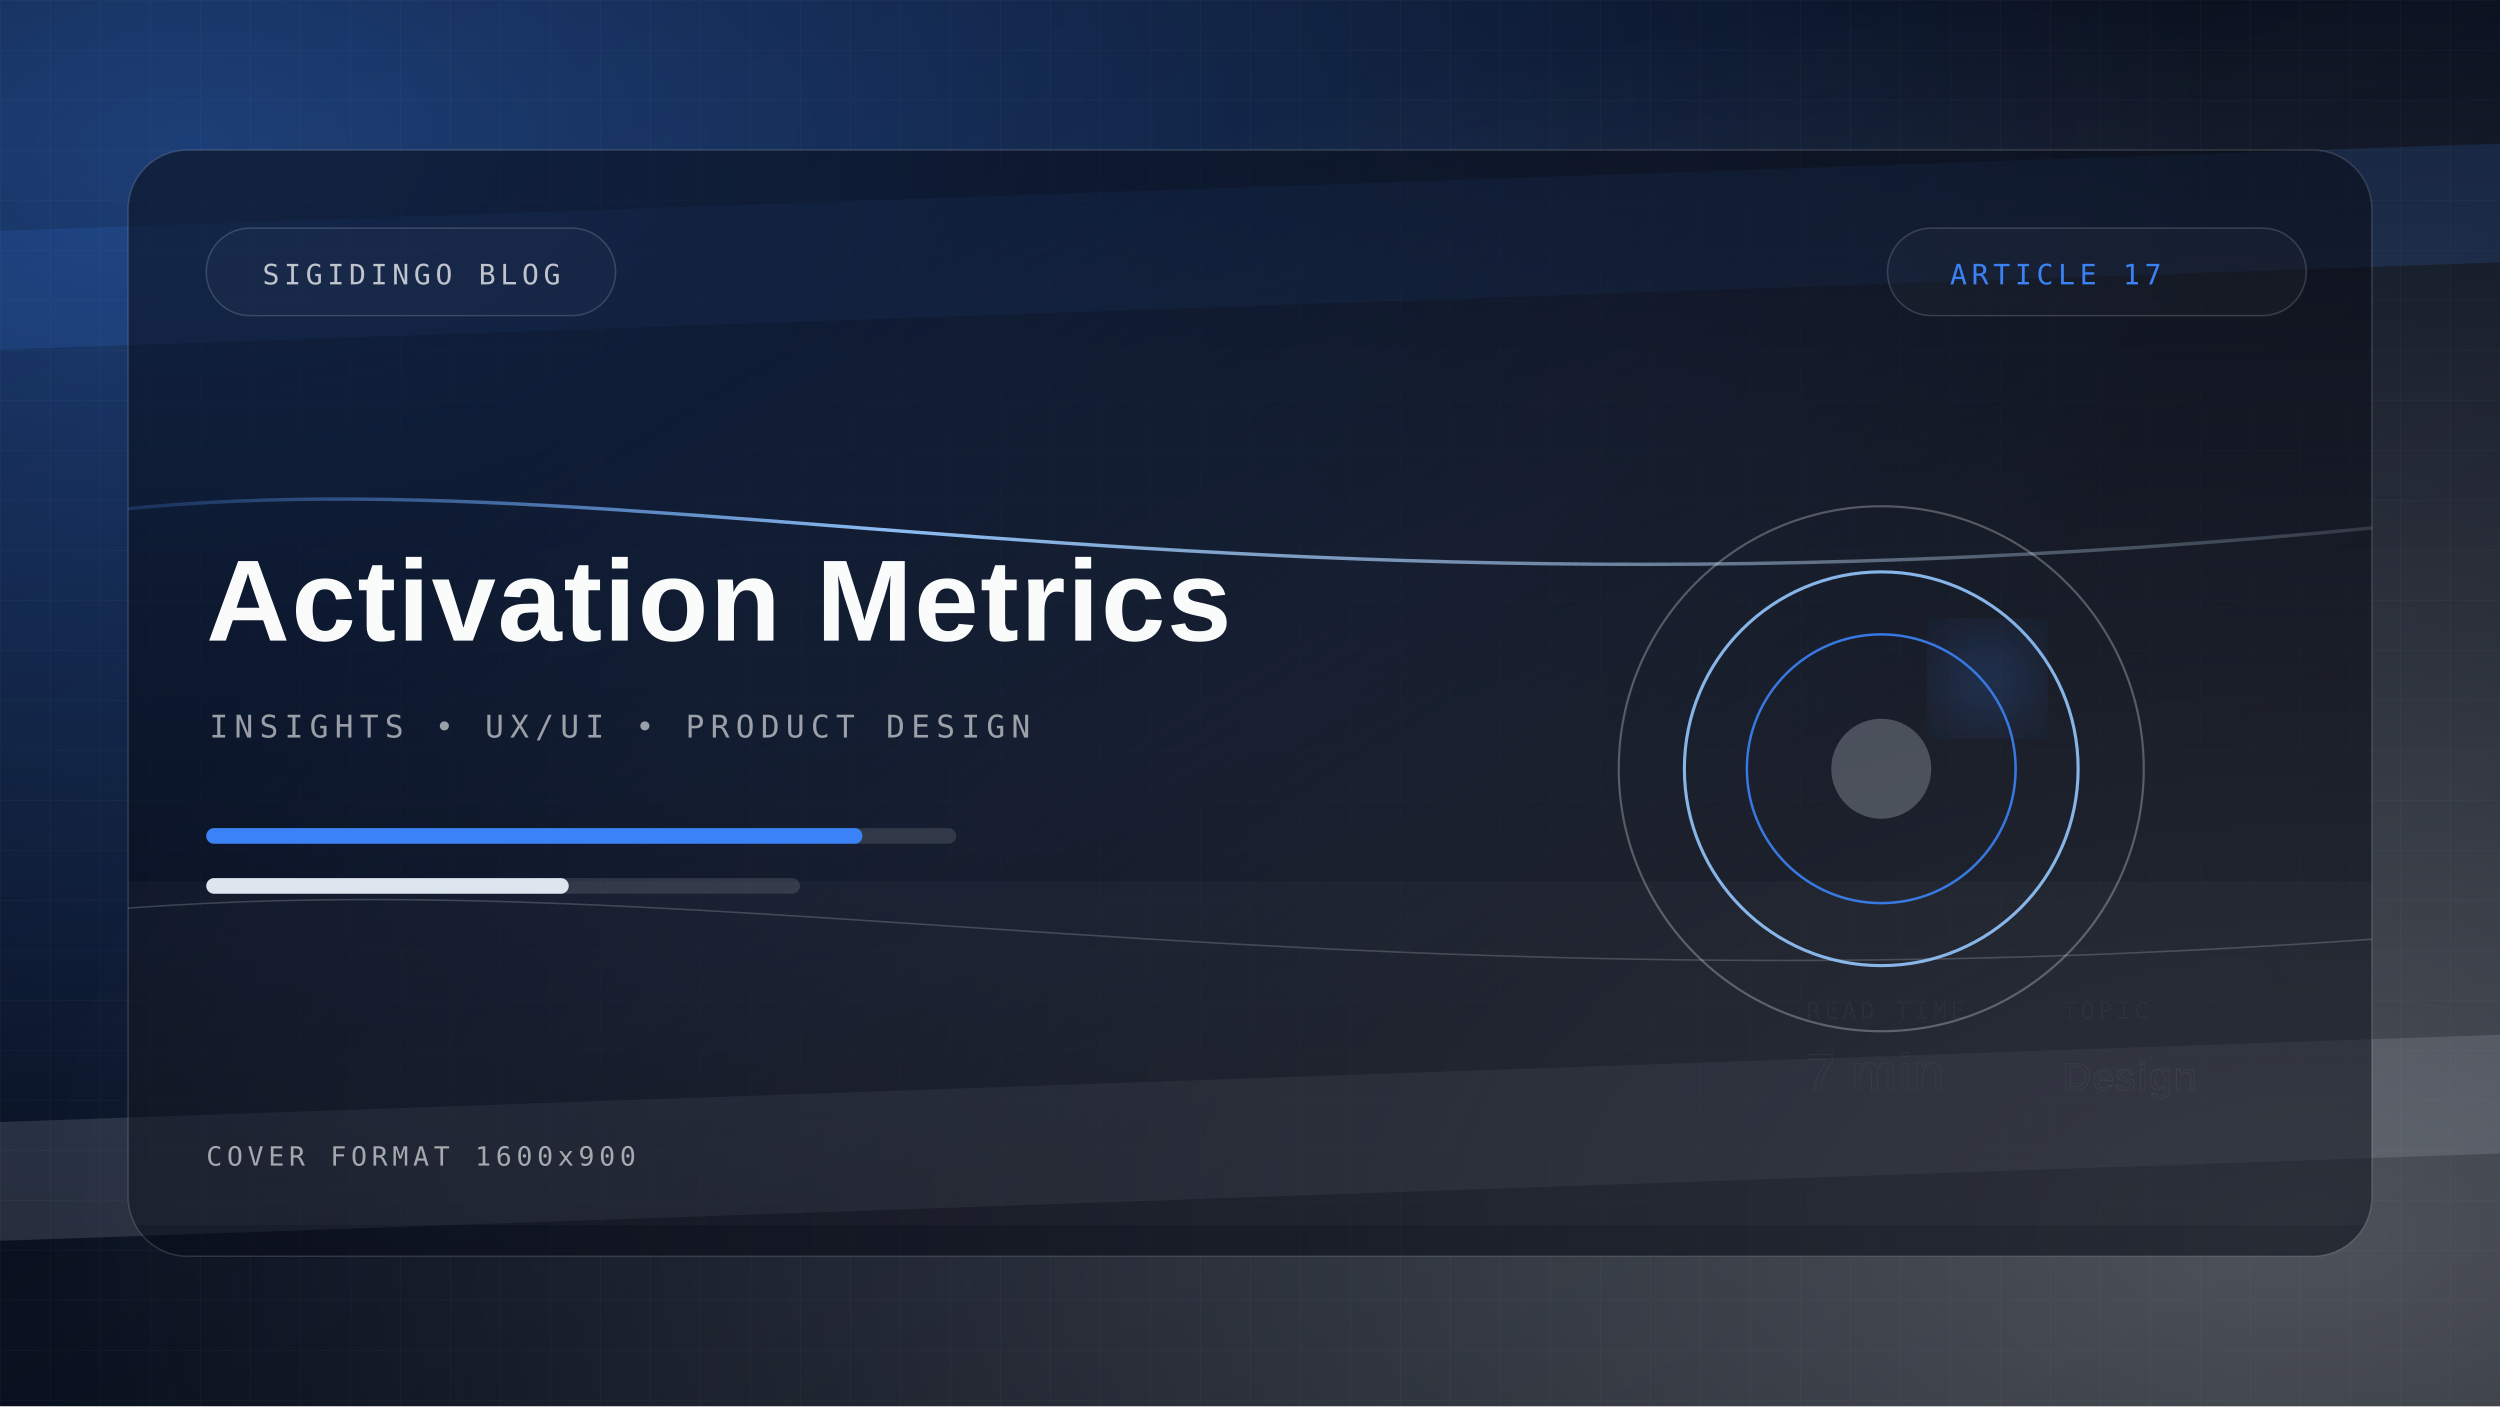
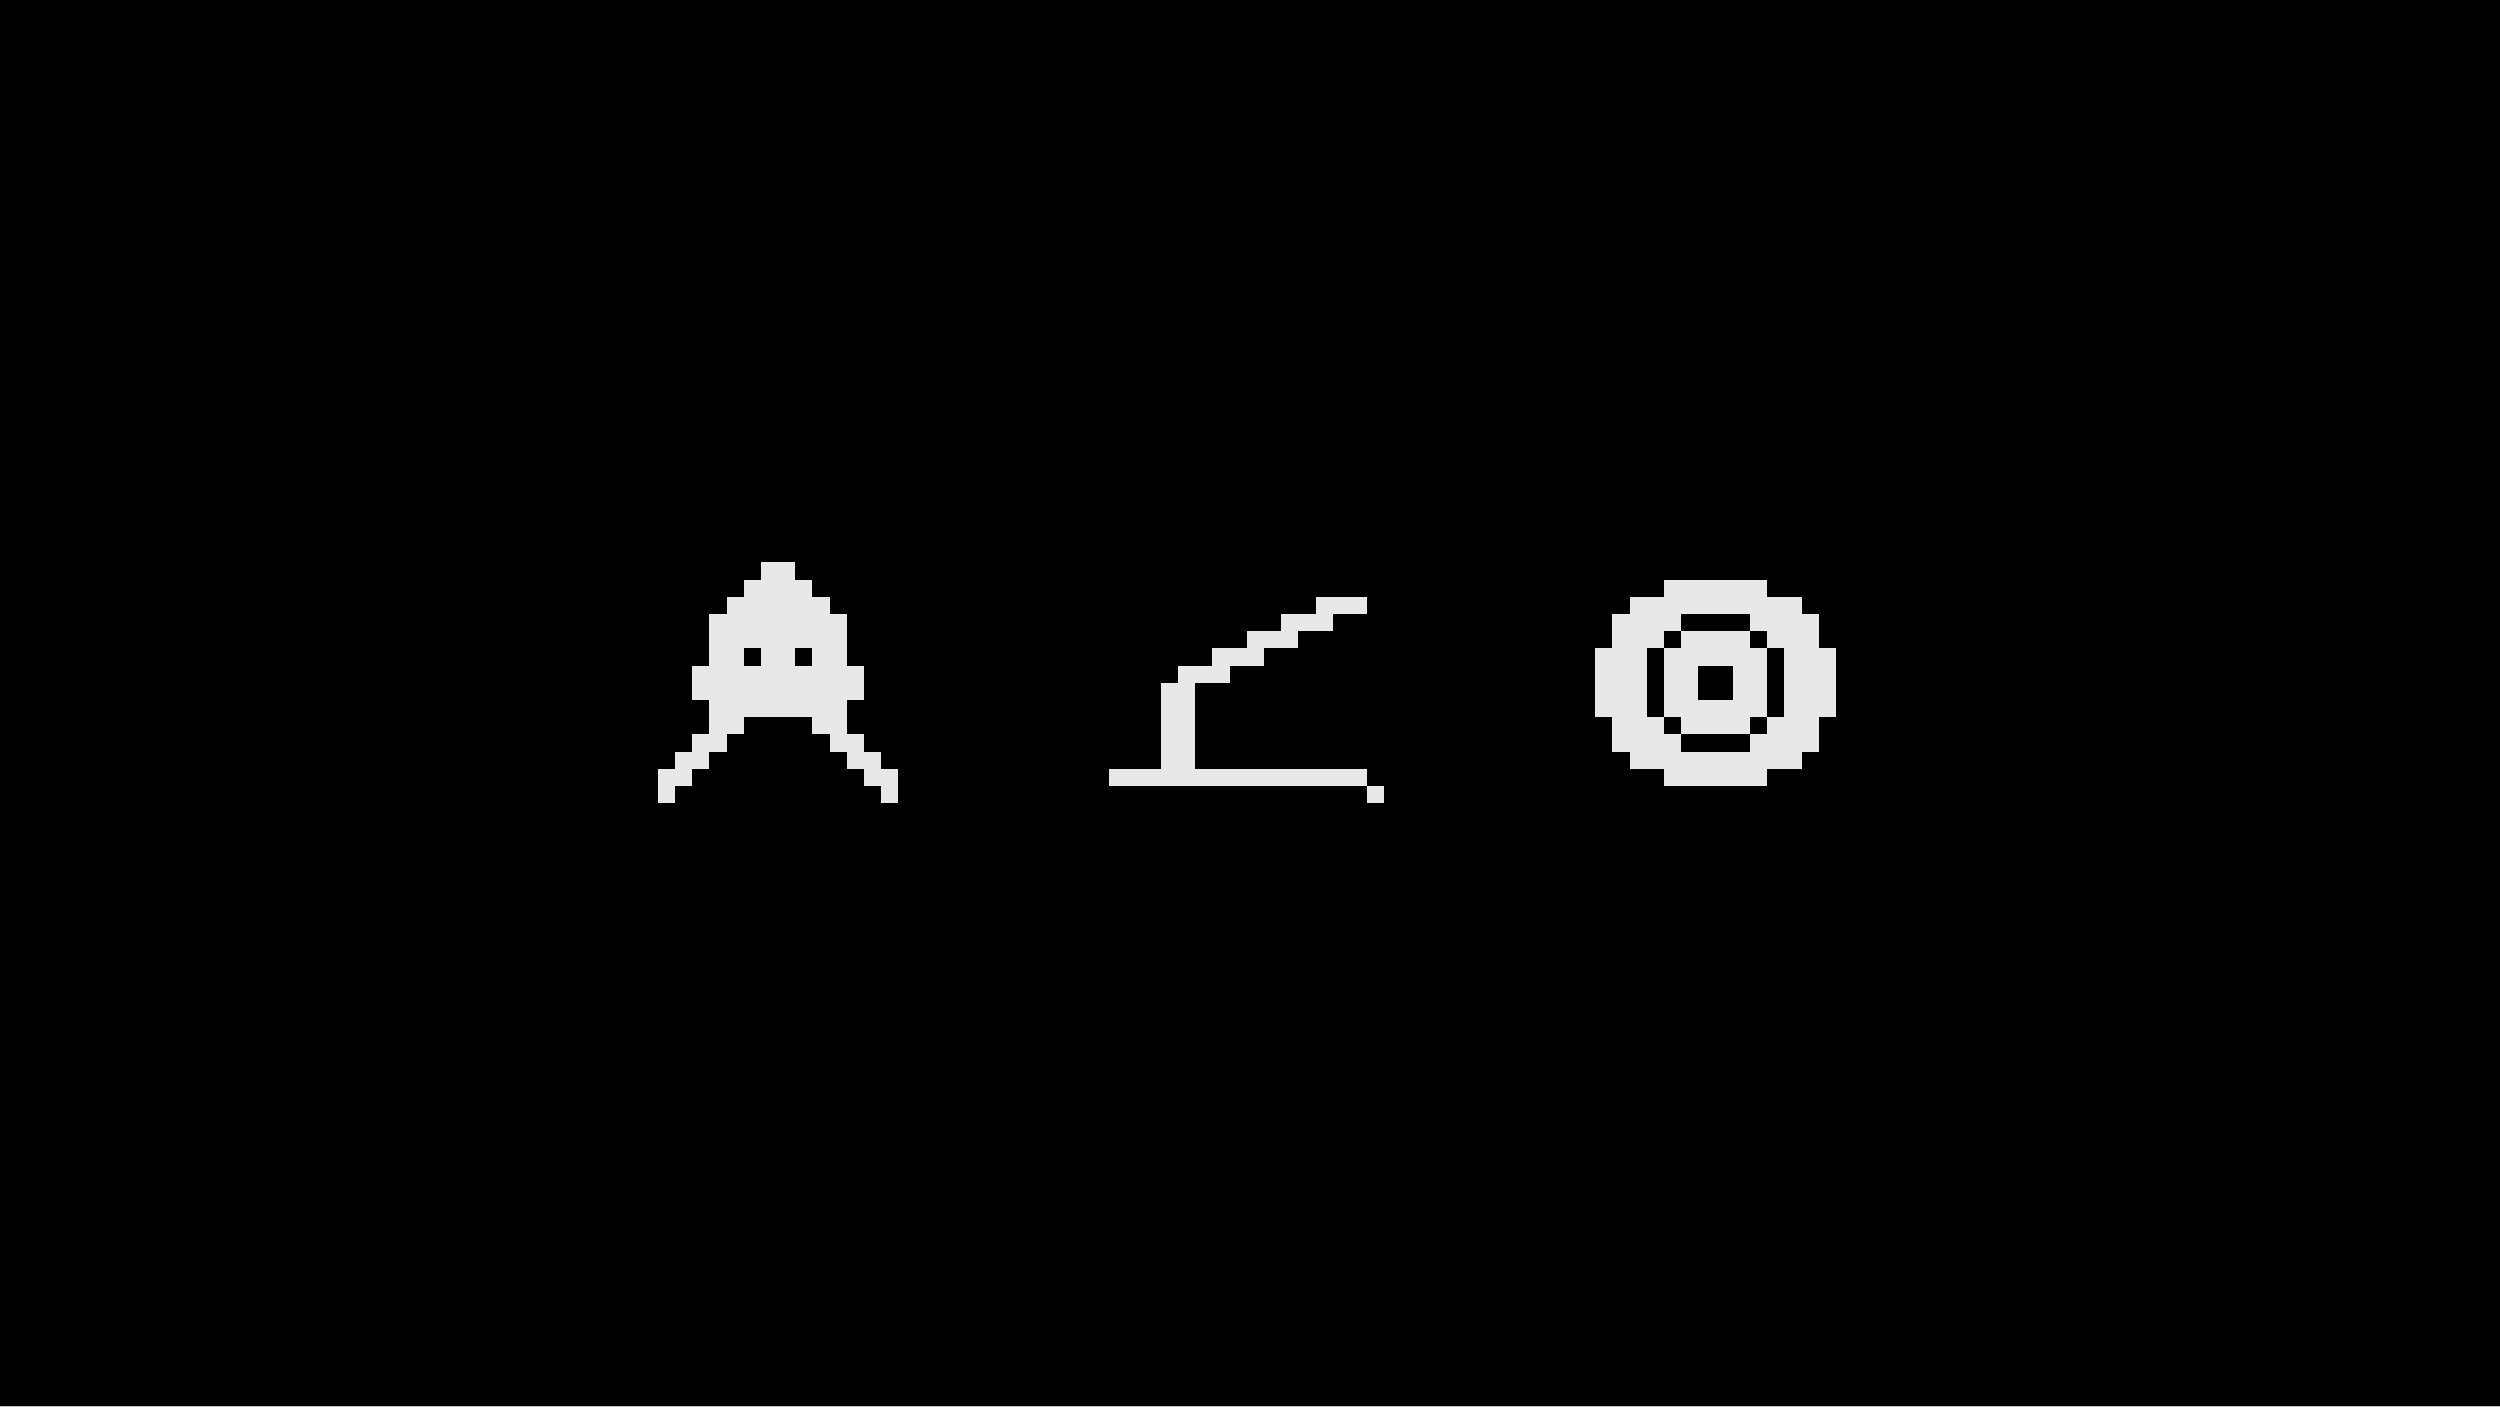
<svg xmlns="http://www.w3.org/2000/svg" width="1600" height="900" viewBox="0 0 1600 900">
-   <defs>
-     <linearGradient id="bg-17" x1="0" y1="0" x2="1" y2="1">
-       <stop offset="0%" stop-color="#03050B" />
-       <stop offset="48%" stop-color="#0A1120" />
-       <stop offset="100%" stop-color="#02040A" />
-     </linearGradient>
-     <radialGradient id="glowA-17" cx="0.08" cy="0.1" r="0.8">
-       <stop offset="0%" stop-color="#3B82F6" stop-opacity="0.45" />
-       <stop offset="100%" stop-color="#3B82F6" stop-opacity="0" />
-     </radialGradient>
-     <radialGradient id="glowB-17" cx="0.92" cy="0.88" r="0.9">
-       <stop offset="0%" stop-color="#DDE5EE" stop-opacity="0.34" />
-       <stop offset="100%" stop-color="#DDE5EE" stop-opacity="0" />
-     </radialGradient>
-     <linearGradient id="accent-17" x1="0" y1="0" x2="1" y2="0">
-       <stop offset="0%" stop-color="#3B82F6" stop-opacity="0" />
-       <stop offset="35%" stop-color="#93C5FD" stop-opacity="0.95" />
-       <stop offset="100%" stop-color="#DDE5EE" stop-opacity="0" />
-     </linearGradient>
-     <filter id="blur-17" x="-30%" y="-30%" width="160%" height="160%">
-       <feGaussianBlur stdDeviation="26" />
-     </filter>
-     <filter id="inner-17" x="-20%" y="-20%" width="140%" height="140%">
-       <feGaussianBlur in="SourceGraphic" stdDeviation="0.6" result="blur" />
-       <feComposite in="SourceGraphic" in2="blur" operator="arithmetic" k2="1" k3="-1" />
-     </filter>
-     <pattern id="grid-17" width="32" height="32" patternUnits="userSpaceOnUse">
-       <path d="M32 0H0V32" fill="none" stroke="rgba(255,255,255,0.035)" stroke-width="1" />
-     </pattern>
-     <clipPath id="mainClip-17">
-       <rect x="82" y="96" width="1436" height="708" rx="38" />
-     </clipPath>
-   </defs>
-   <rect width="1600" height="900" fill="url(#bg-17)" />
-   <rect width="1600" height="900" fill="url(#glowA-17)" />
-   <rect width="1600" height="900" fill="url(#glowB-17)" />
-   <rect width="1600" height="900" fill="url(#grid-17)" />
-   <g transform="rotate(-2,800,450)" opacity="0.14">
-     <rect x="-120" y="120" width="1900" height="76" fill="#3B82F6" />
-     <rect x="-120" y="690" width="1900" height="76" fill="#DDE5EE" />
-   </g>
-   <rect x="82" y="96" width="1436" height="708" rx="38" fill="rgba(8,12,22,0.55)" stroke="rgba(255,255,255,0.14)" />
-   <g clip-path="url(#mainClip-17)">
-     <path d="M-40 345 C360 255, 760 441, 1700 317" stroke="url(#accent-17)" stroke-width="2.2" fill="none" />
-     <path d="M-40 595 C420 525, 840 675, 1700 585" stroke="rgba(255,255,255,0.18)" stroke-width="1" fill="none" />
-     <rect x="0" y="564" width="1600" height="220" fill="rgba(255,255,255,0.025)" />
-     <g opacity="0.9">
-       <circle cx="1204" cy="492" r="168" fill="none" stroke="rgba(255,255,255,0.3)" stroke-width="1.4" />
-       <circle cx="1204" cy="492" r="126" fill="none" stroke="#93C5FD" stroke-width="2" />
-       <circle cx="1204" cy="492" r="86" fill="none" stroke="#3B82F6" stroke-width="1.6" />
-       <circle cx="1204" cy="492" r="32" fill="#DDE5EE" fill-opacity="0.28" />
-       <circle cx="1272" cy="434" r="24" fill="#3B82F6" fill-opacity="0.5" filter="url(#blur-17)" />
-     </g>
-   </g>
-   <g>
-     <rect x="132" y="146" width="262" height="56" rx="28" fill="rgba(255,255,255,0.02)" stroke="rgba(255,255,255,0.16)" />
-     <rect x="1208" y="146" width="268" height="56" rx="28" fill="rgba(255,255,255,0.02)" stroke="rgba(255,255,255,0.16)" />
-     <text x="168" y="182" font-family="Consolas, monospace" font-size="18" letter-spacing="3" fill="rgba(255,255,255,0.72)">SIGIDINGO BLOG</text>
-     <text x="1248" y="182" font-family="Consolas, monospace" font-size="18" letter-spacing="3" fill="#3B82F6">ARTICLE 17</text>
-   </g>
-   <g>
-     <text x="132" y="410" font-family="Sora, Arial, sans-serif" font-weight="700" font-size="74" letter-spacing="1.1" fill="rgba(255,255,255,0.98)">Activation Metrics</text>
-     <text x="134" y="472" font-family="Consolas, monospace" font-size="20" letter-spacing="4" fill="rgba(255,255,255,0.58)">INSIGHTS  •  UX/UI  •  PRODUCT DESIGN</text>
-     <rect x="132" y="530" width="480" height="10" rx="5" fill="rgba(255,255,255,0.12)" />
-     <rect x="132" y="530" width="420" height="10" rx="5" fill="#3B82F6" />
-     <rect x="132" y="562" width="380" height="10" rx="5" fill="rgba(255,255,255,0.12)" />
-     <rect x="132" y="562" width="232" height="10" rx="5" fill="#DDE5EE" />
-   </g>
-   <g transform="translate(1130,610)" filter="url(#inner-17)">
-     <rect x="0" y="0" width="330" height="136" rx="20" fill="rgba(7,11,20,0.5)" stroke="rgba(255,255,255,0.16)" />
-     <text x="26" y="42" font-family="Consolas, monospace" font-size="15" letter-spacing="2.5" fill="rgba(255,255,255,0.65)">READ TIME</text>
-     <text x="26" y="88" font-family="Sora, Arial, sans-serif" font-weight="600" font-size="34" fill="#93C5FD">7 min</text>
-     <line x1="168" y1="26" x2="168" y2="110" stroke="rgba(255,255,255,0.12)" />
-     <text x="190" y="42" font-family="Consolas, monospace" font-size="15" letter-spacing="2.5" fill="rgba(255,255,255,0.65)">TOPIC</text>
-     <text x="190" y="88" font-family="Sora, Arial, sans-serif" font-weight="600" font-size="26" fill="rgba(255,255,255,0.94)">Design</text>
-   </g>
-   <text x="132" y="746" font-family="Consolas, monospace" font-size="17" letter-spacing="3" fill="rgba(255,255,255,0.6)">COVER FORMAT 1600x900</text>
+   <rect width="1600" height="900" fill="#000000" />
+   <rect x="487" y="360" width="22" height="11" fill="#e8e8e8" shape-rendering="crispEdges" />
+   <rect x="476" y="371" width="44" height="11" fill="#e8e8e8" shape-rendering="crispEdges" />
+   <rect x="465" y="382" width="66" height="11" fill="#e8e8e8" shape-rendering="crispEdges" />
+   <rect x="454" y="393" width="88" height="11" fill="#e8e8e8" shape-rendering="crispEdges" />
+   <rect x="454" y="404" width="88" height="11" fill="#e8e8e8" shape-rendering="crispEdges" />
+   <rect x="454" y="415" width="22" height="11" fill="#e8e8e8" shape-rendering="crispEdges" />
+   <rect x="487" y="415" width="22" height="11" fill="#e8e8e8" shape-rendering="crispEdges" />
+   <rect x="520" y="415" width="22" height="11" fill="#e8e8e8" shape-rendering="crispEdges" />
+   <rect x="443" y="426" width="110" height="11" fill="#e8e8e8" shape-rendering="crispEdges" />
+   <rect x="443" y="437" width="110" height="11" fill="#e8e8e8" shape-rendering="crispEdges" />
+   <rect x="454" y="448" width="88" height="11" fill="#e8e8e8" shape-rendering="crispEdges" />
+   <rect x="454" y="459" width="22" height="11" fill="#e8e8e8" shape-rendering="crispEdges" />
+   <rect x="520" y="459" width="22" height="11" fill="#e8e8e8" shape-rendering="crispEdges" />
+   <rect x="443" y="470" width="22" height="11" fill="#e8e8e8" shape-rendering="crispEdges" />
+   <rect x="531" y="470" width="22" height="11" fill="#e8e8e8" shape-rendering="crispEdges" />
+   <rect x="432" y="481" width="22" height="11" fill="#e8e8e8" shape-rendering="crispEdges" />
+   <rect x="542" y="481" width="22" height="11" fill="#e8e8e8" shape-rendering="crispEdges" />
+   <rect x="421" y="492" width="22" height="11" fill="#e8e8e8" shape-rendering="crispEdges" />
+   <rect x="553" y="492" width="22" height="11" fill="#e8e8e8" shape-rendering="crispEdges" />
+   <rect x="421" y="503" width="11" height="11" fill="#e8e8e8" shape-rendering="crispEdges" />
+   <rect x="564" y="503" width="11" height="11" fill="#e8e8e8" shape-rendering="crispEdges" />
+   <rect x="842" y="382" width="33" height="11" fill="#e8e8e8" shape-rendering="crispEdges" />
+   <rect x="820" y="393" width="33" height="11" fill="#e8e8e8" shape-rendering="crispEdges" />
+   <rect x="798" y="404" width="33" height="11" fill="#e8e8e8" shape-rendering="crispEdges" />
+   <rect x="776" y="415" width="33" height="11" fill="#e8e8e8" shape-rendering="crispEdges" />
+   <rect x="754" y="426" width="33" height="11" fill="#e8e8e8" shape-rendering="crispEdges" />
+   <rect x="743" y="437" width="22" height="11" fill="#e8e8e8" shape-rendering="crispEdges" />
+   <rect x="743" y="448" width="22" height="11" fill="#e8e8e8" shape-rendering="crispEdges" />
+   <rect x="743" y="459" width="22" height="11" fill="#e8e8e8" shape-rendering="crispEdges" />
+   <rect x="743" y="470" width="22" height="11" fill="#e8e8e8" shape-rendering="crispEdges" />
+   <rect x="743" y="481" width="22" height="11" fill="#e8e8e8" shape-rendering="crispEdges" />
+   <rect x="710" y="492" width="165" height="11" fill="#e8e8e8" shape-rendering="crispEdges" />
+   <rect x="875" y="503" width="11" height="11" fill="#e8e8e8" shape-rendering="crispEdges" />
+   <rect x="1065" y="371" width="66" height="11" fill="#e8e8e8" shape-rendering="crispEdges" />
+   <rect x="1043" y="382" width="110" height="11" fill="#e8e8e8" shape-rendering="crispEdges" />
+   <rect x="1032" y="393" width="44" height="11" fill="#e8e8e8" shape-rendering="crispEdges" />
+   <rect x="1120" y="393" width="44" height="11" fill="#e8e8e8" shape-rendering="crispEdges" />
+   <rect x="1032" y="404" width="33" height="11" fill="#e8e8e8" shape-rendering="crispEdges" />
+   <rect x="1076" y="404" width="44" height="11" fill="#e8e8e8" shape-rendering="crispEdges" />
+   <rect x="1131" y="404" width="33" height="11" fill="#e8e8e8" shape-rendering="crispEdges" />
+   <rect x="1021" y="415" width="33" height="11" fill="#e8e8e8" shape-rendering="crispEdges" />
+   <rect x="1065" y="415" width="66" height="11" fill="#e8e8e8" shape-rendering="crispEdges" />
+   <rect x="1142" y="415" width="33" height="11" fill="#e8e8e8" shape-rendering="crispEdges" />
+   <rect x="1021" y="426" width="33" height="11" fill="#e8e8e8" shape-rendering="crispEdges" />
+   <rect x="1065" y="426" width="22" height="11" fill="#e8e8e8" shape-rendering="crispEdges" />
+   <rect x="1109" y="426" width="22" height="11" fill="#e8e8e8" shape-rendering="crispEdges" />
+   <rect x="1142" y="426" width="33" height="11" fill="#e8e8e8" shape-rendering="crispEdges" />
+   <rect x="1021" y="437" width="33" height="11" fill="#e8e8e8" shape-rendering="crispEdges" />
+   <rect x="1065" y="437" width="22" height="11" fill="#e8e8e8" shape-rendering="crispEdges" />
+   <rect x="1109" y="437" width="22" height="11" fill="#e8e8e8" shape-rendering="crispEdges" />
+   <rect x="1142" y="437" width="33" height="11" fill="#e8e8e8" shape-rendering="crispEdges" />
+   <rect x="1021" y="448" width="33" height="11" fill="#e8e8e8" shape-rendering="crispEdges" />
+   <rect x="1065" y="448" width="66" height="11" fill="#e8e8e8" shape-rendering="crispEdges" />
+   <rect x="1142" y="448" width="33" height="11" fill="#e8e8e8" shape-rendering="crispEdges" />
+   <rect x="1032" y="459" width="33" height="11" fill="#e8e8e8" shape-rendering="crispEdges" />
+   <rect x="1076" y="459" width="44" height="11" fill="#e8e8e8" shape-rendering="crispEdges" />
+   <rect x="1131" y="459" width="33" height="11" fill="#e8e8e8" shape-rendering="crispEdges" />
+   <rect x="1032" y="470" width="44" height="11" fill="#e8e8e8" shape-rendering="crispEdges" />
+   <rect x="1120" y="470" width="44" height="11" fill="#e8e8e8" shape-rendering="crispEdges" />
+   <rect x="1043" y="481" width="110" height="11" fill="#e8e8e8" shape-rendering="crispEdges" />
+   <rect x="1065" y="492" width="66" height="11" fill="#e8e8e8" shape-rendering="crispEdges" />
</svg>
